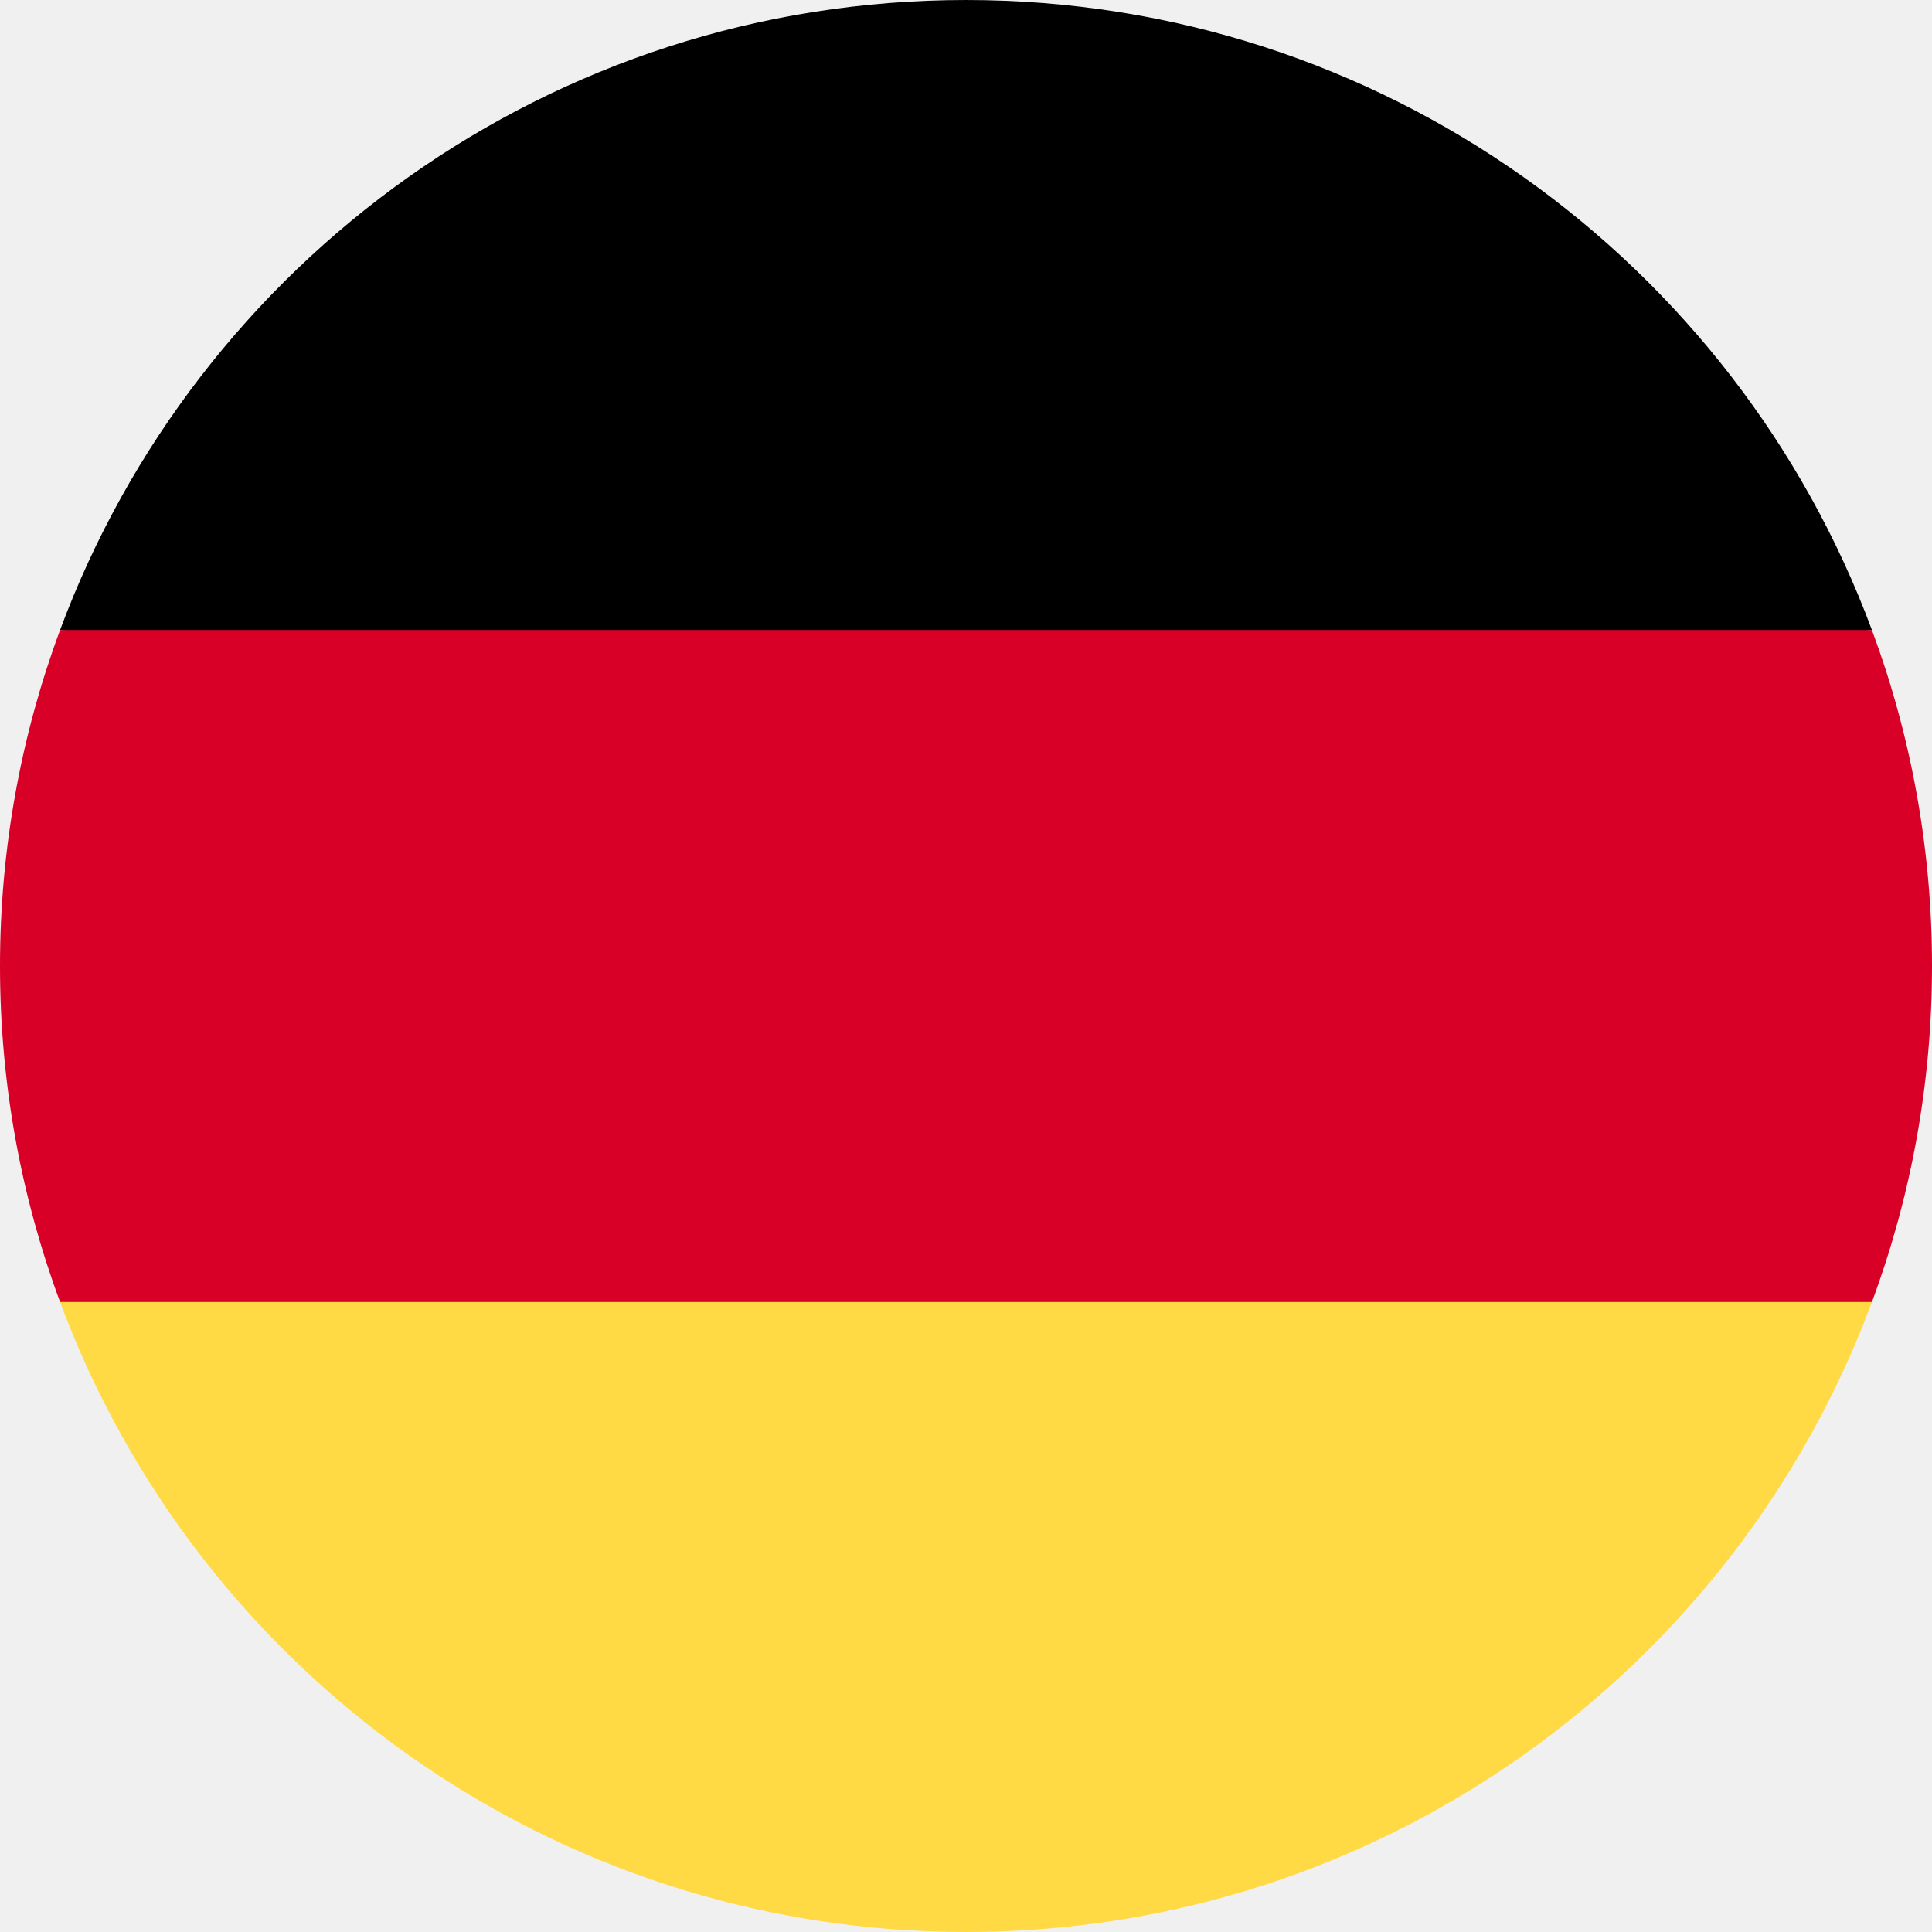
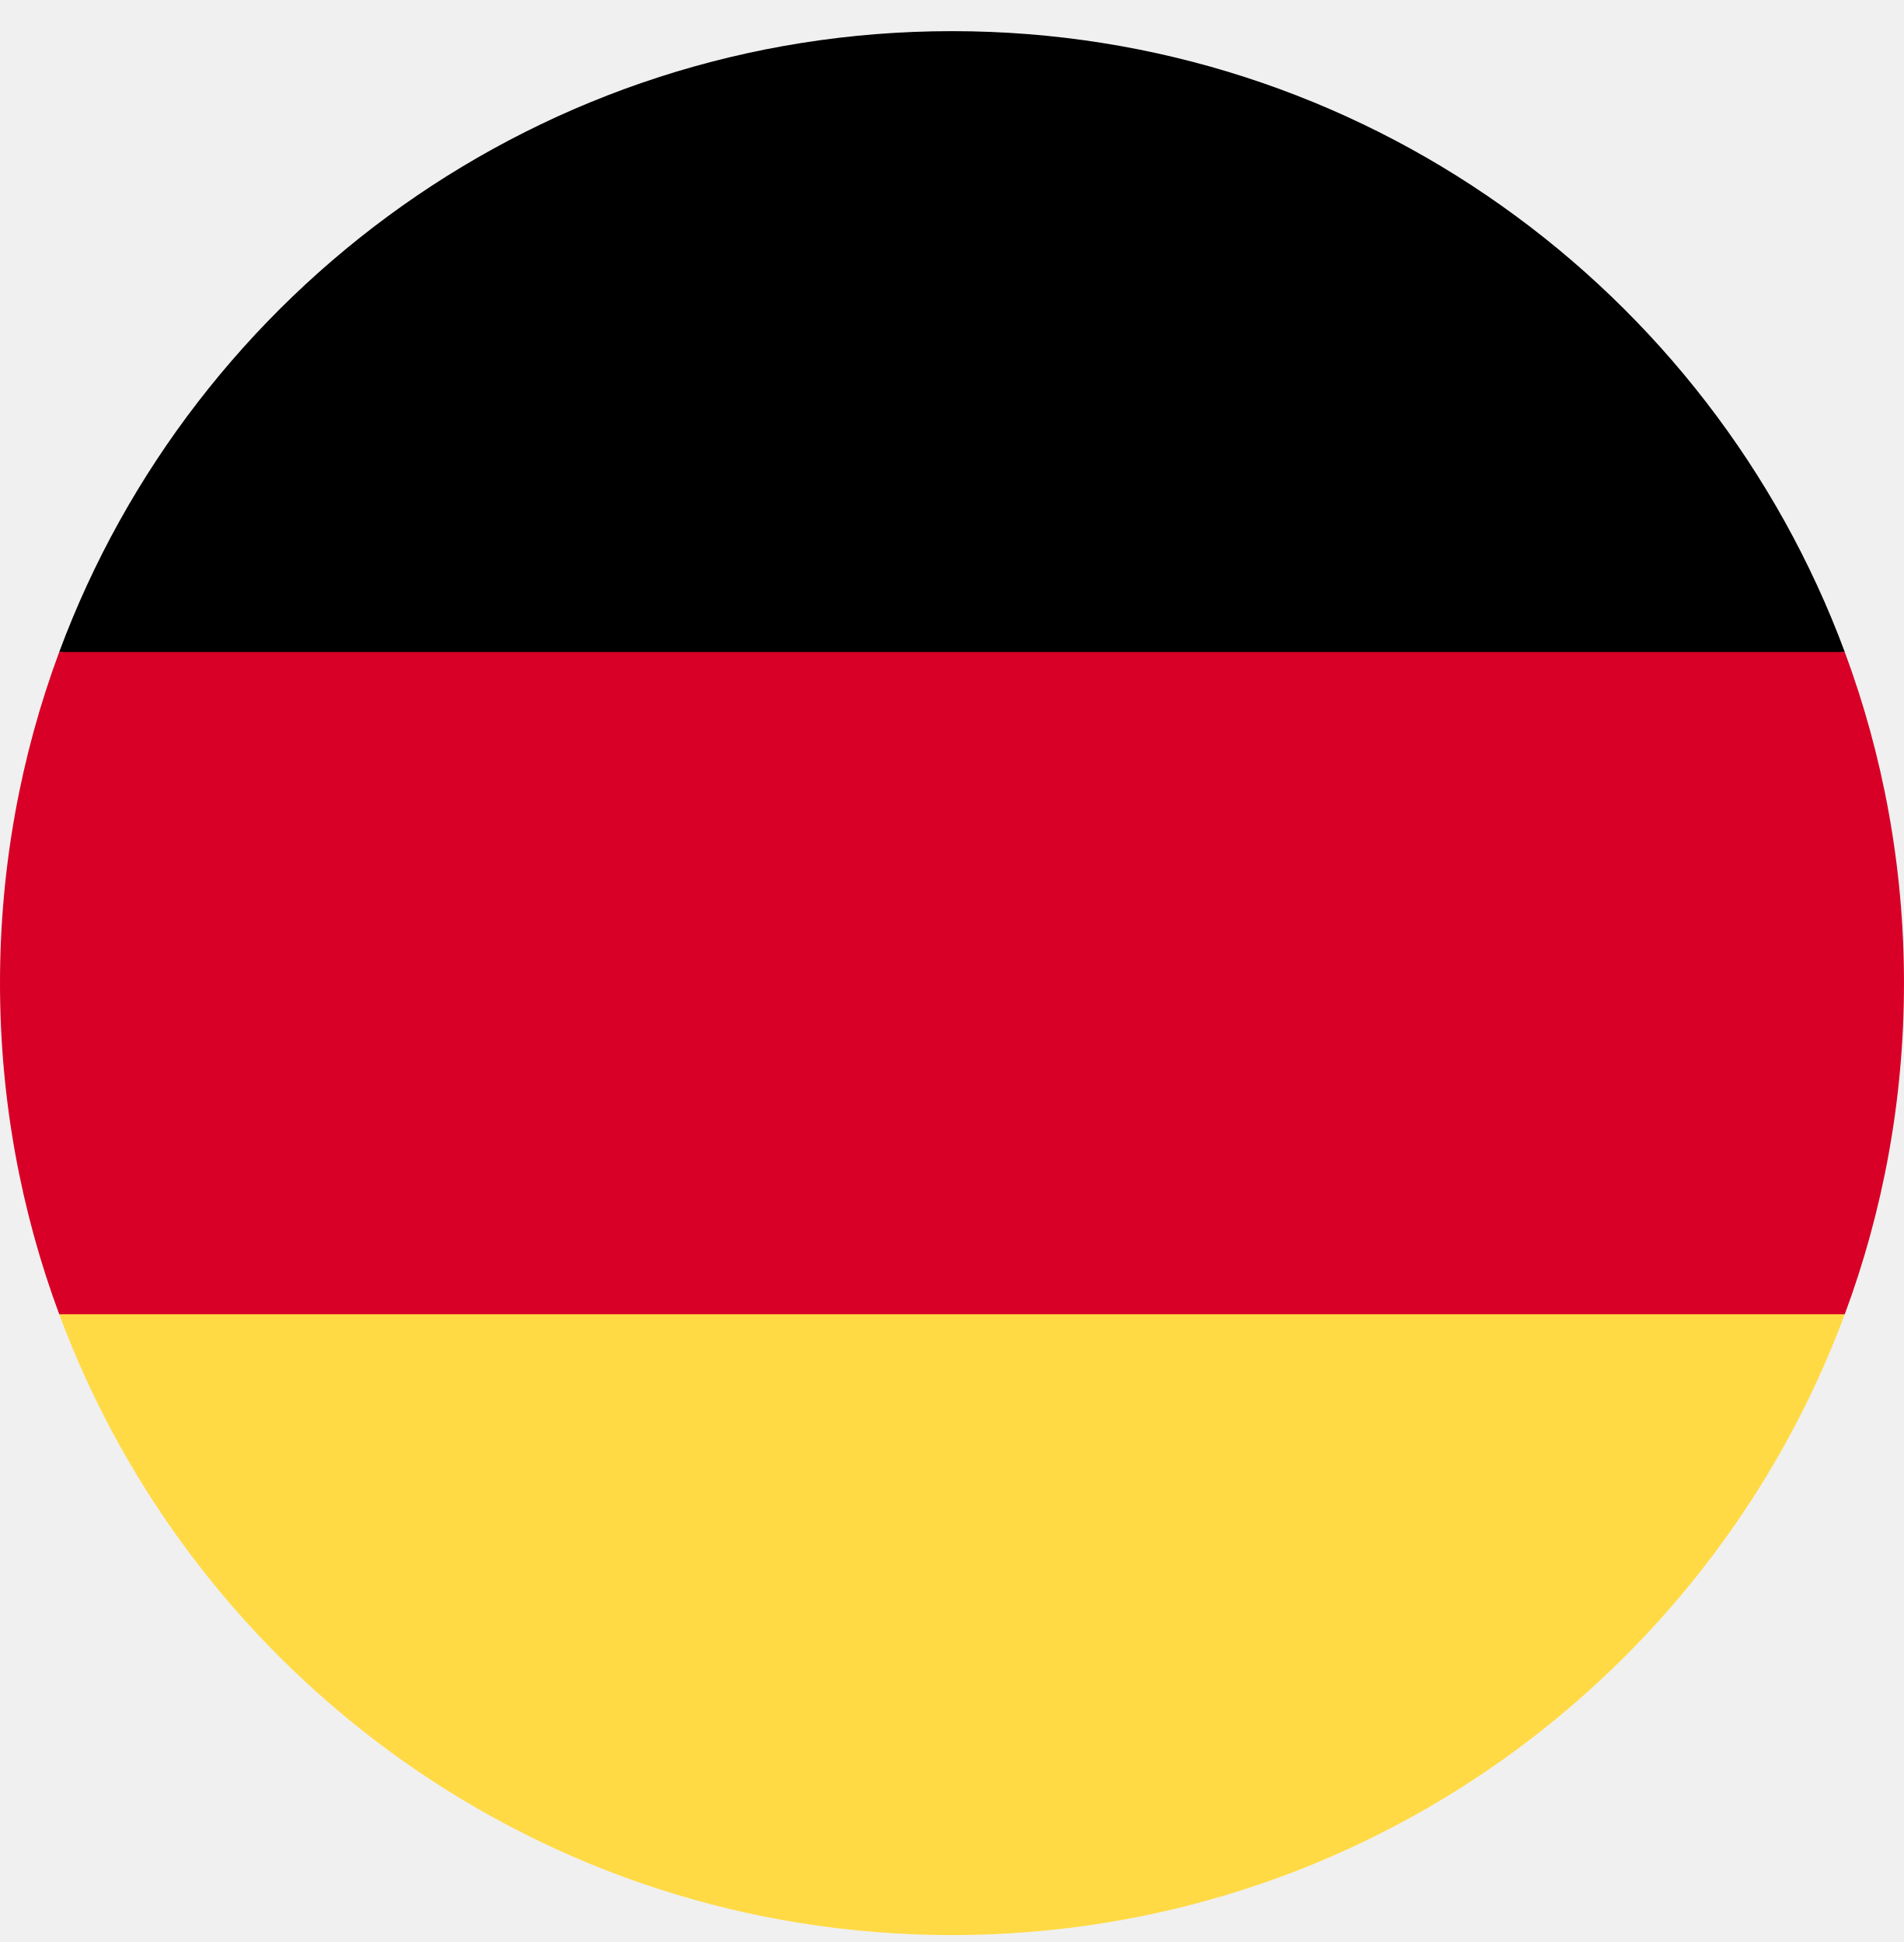
- <svg xmlns="http://www.w3.org/2000/svg" width="512" height="512" viewBox="0 0 512 512" fill="none">
-   <g clip-path="url(#clip0_105_1551)">
-     <path d="M15.923 345.044C52.094 442.528 145.929 512.001 256 512.001C366.071 512.001 459.906 442.528 496.077 345.044L256 322.784L15.923 345.044Z" fill="#FFDA44" />
-     <path d="M256 0.001C145.929 0.001 52.094 69.473 15.923 166.958L256 189.218L496.077 166.957C459.906 69.473 366.071 0.001 256 0.001Z" fill="black" />
-     <path d="M15.923 166.958C5.633 194.691 0 224.687 0 256.001C0 287.315 5.633 317.311 15.923 345.044H496.078C506.368 317.311 512 287.315 512 256.001C512 224.687 506.368 194.691 496.077 166.958H15.923Z" fill="#D80027" />
+ <svg xmlns="http://www.w3.org/2000/svg" width="50" height="51" viewBox="0 0 50 51" fill="none">
+   <g clip-path="url(#clip0_446_123)">
+     <path d="M1.555 34.514C5.087 44.034 14.251 50.818 25 50.818C35.749 50.818 44.913 44.034 48.445 34.514L25 32.34L1.555 34.514Z" fill="#FFDA44" />
+     <path d="M25 0.818C14.251 0.818 5.087 7.603 1.555 17.123L25 19.296L48.445 17.122C44.913 7.603 35.749 0.818 25 0.818Z" fill="black" />
+     <path d="M1.555 17.123C0.55 19.831 0 22.76 0 25.818C0 28.876 0.55 31.805 1.555 34.514H48.445C49.45 31.805 50 28.876 50 25.818C50 22.76 49.45 19.831 48.445 17.123H1.555Z" fill="#D80027" />
  </g>
  <defs>
-     <clipPath id="clip0_105_1551">
-       <rect width="512" height="512" fill="white" transform="translate(0 0.000976562)" />
+     <clipPath id="clip0_446_123">
+       <rect width="50" height="50" fill="white" transform="translate(0 0.818176)" />
    </clipPath>
  </defs>
</svg>
